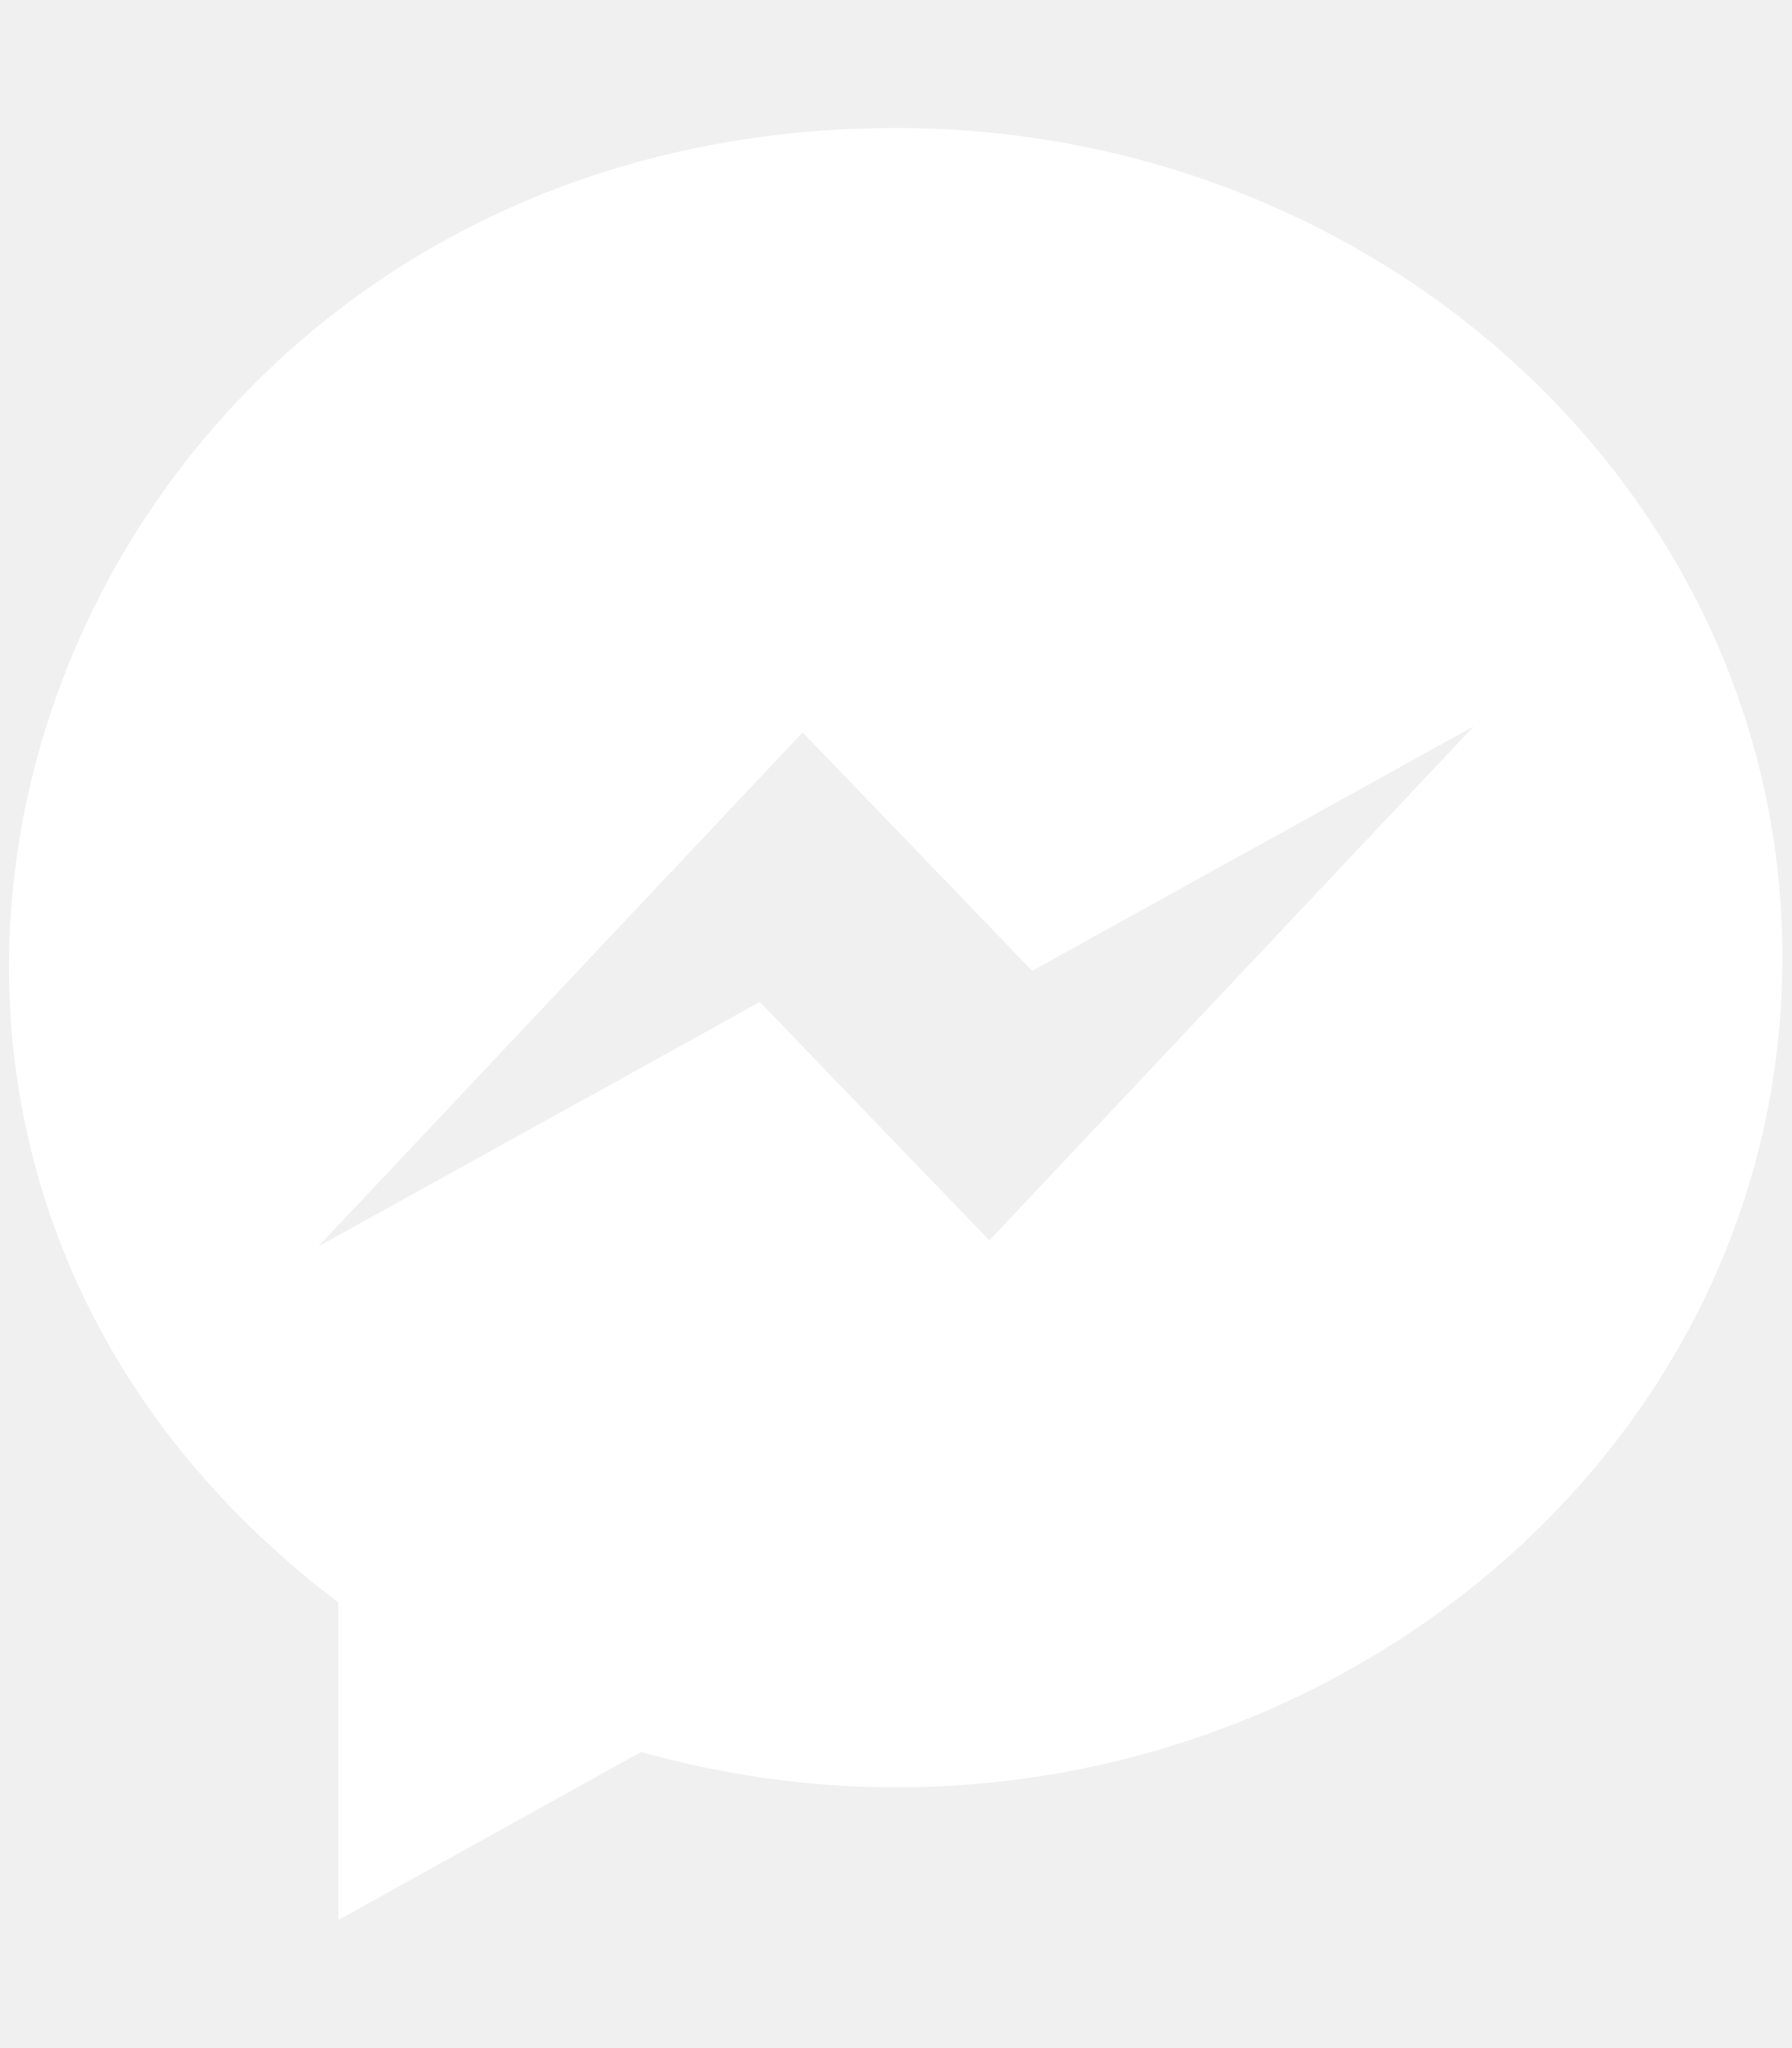
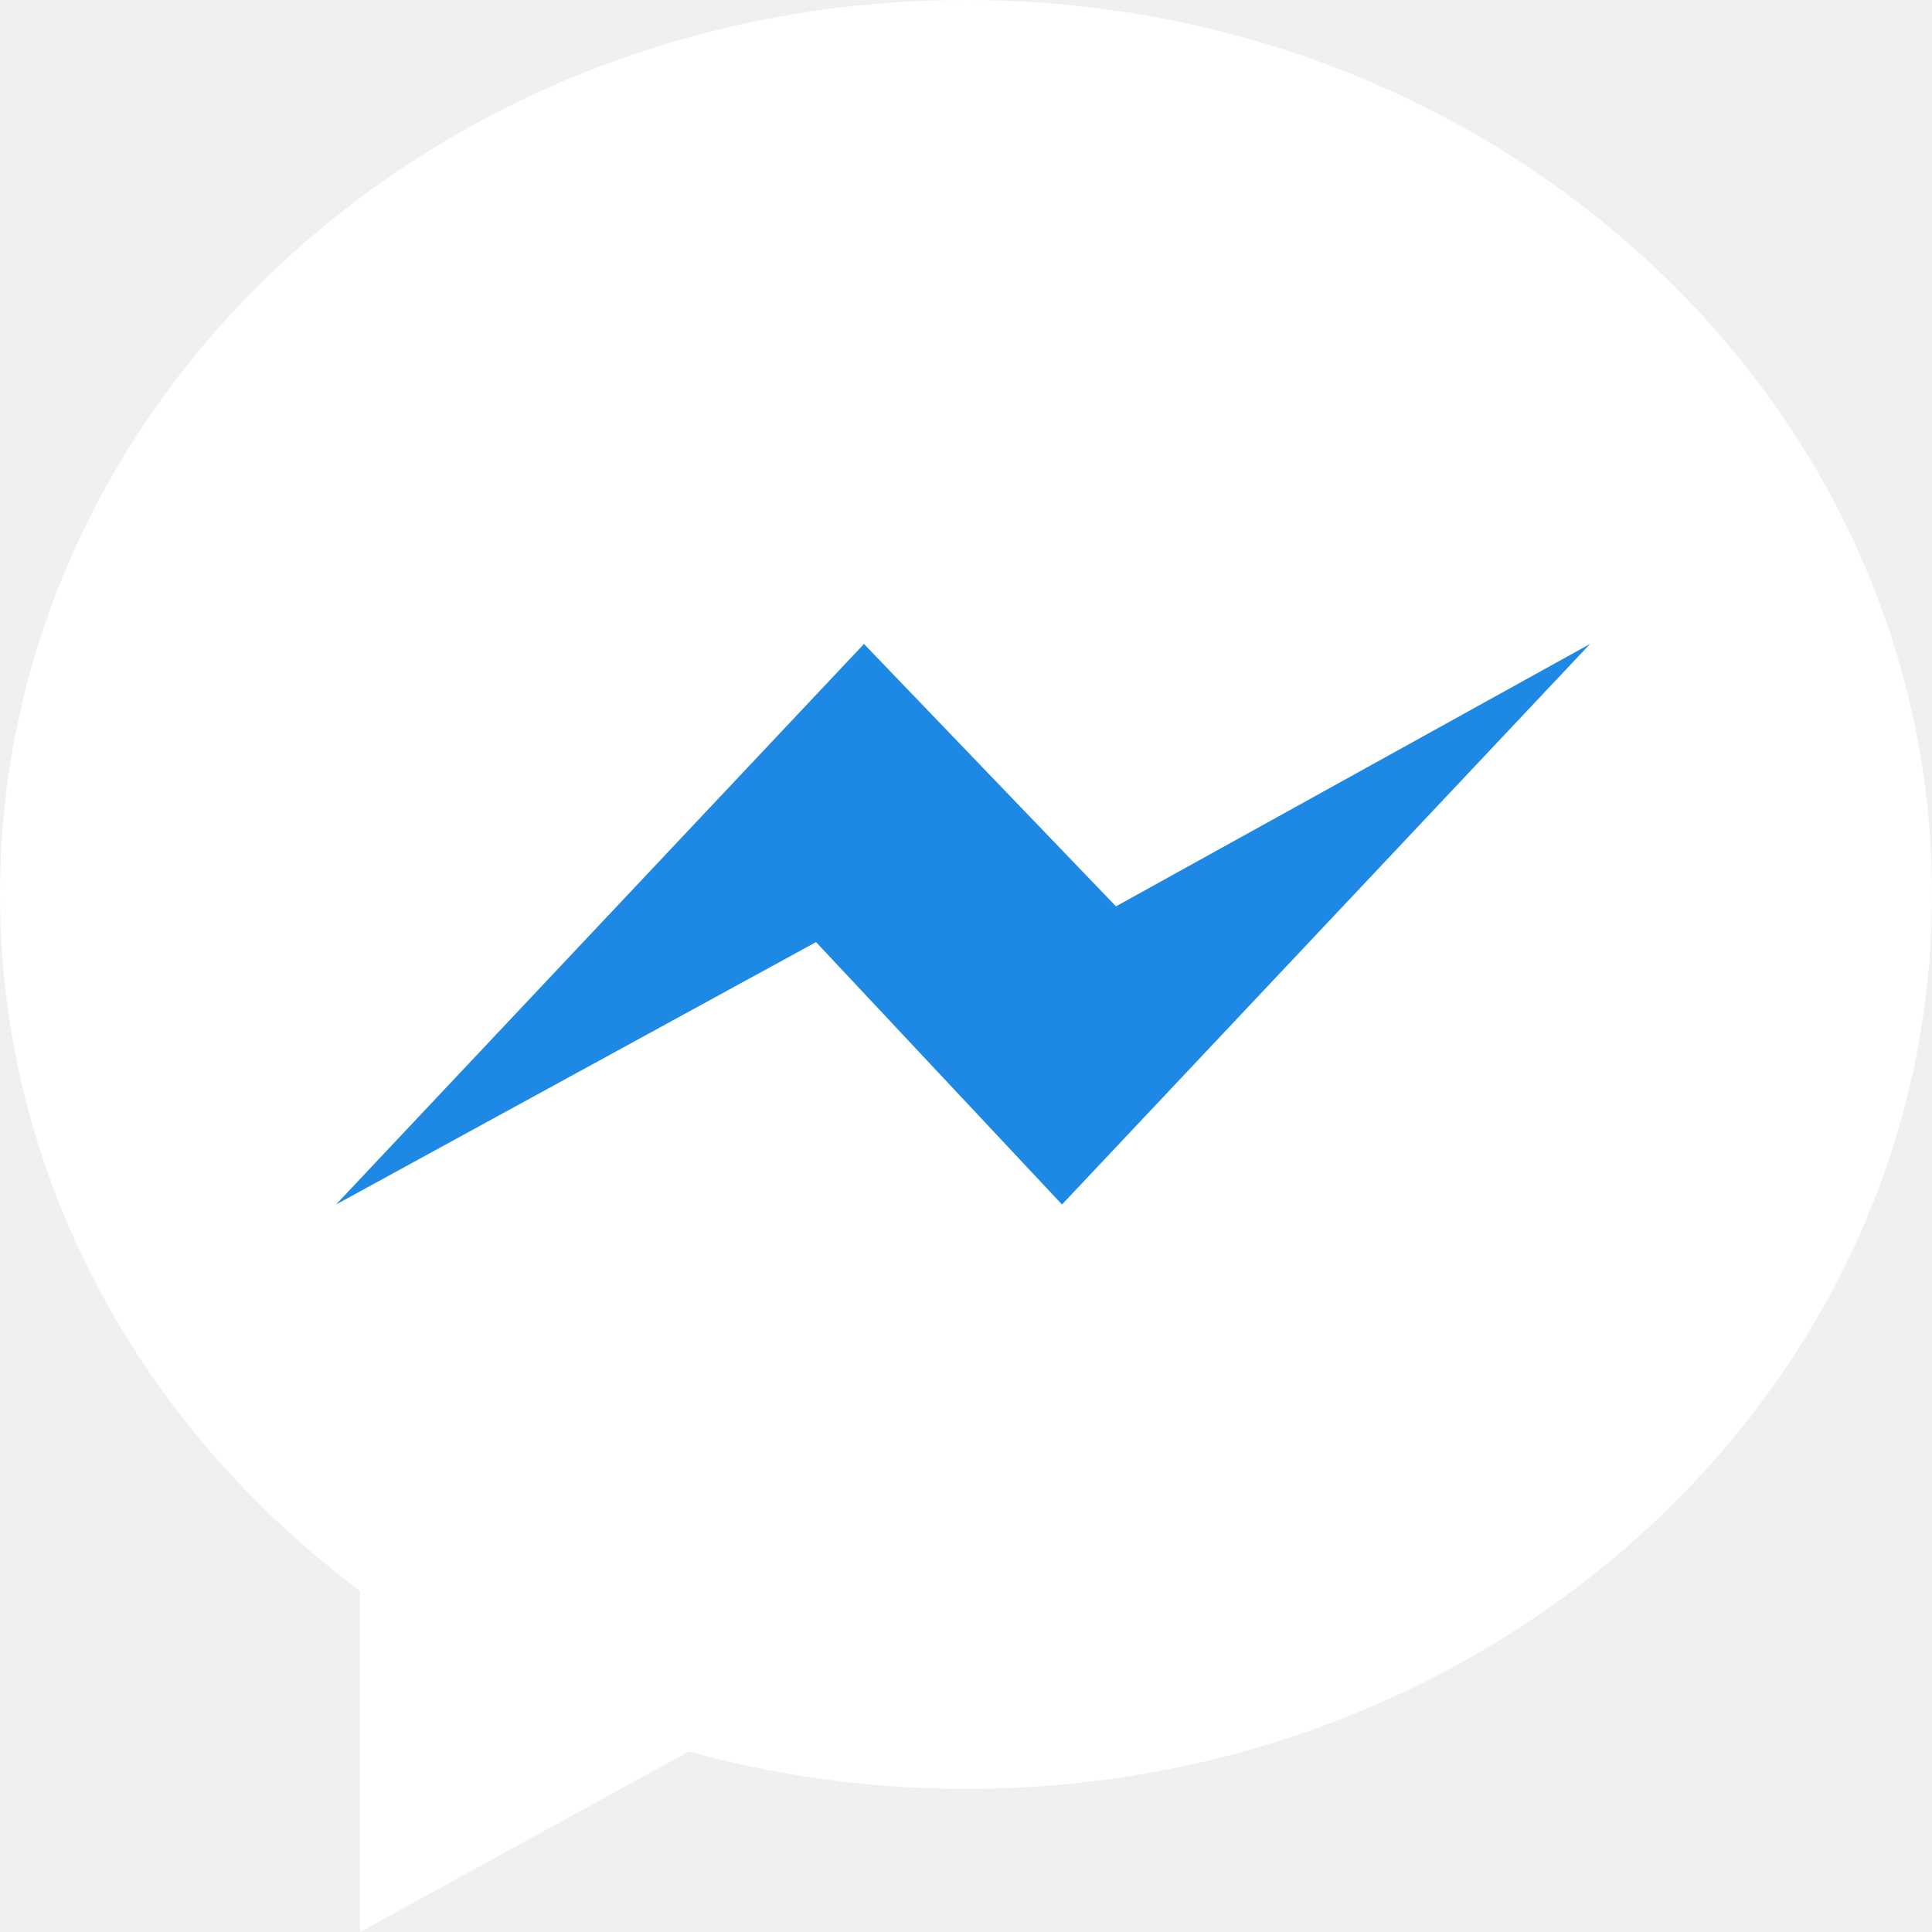
- <svg xmlns="http://www.w3.org/2000/svg" aria-hidden="true" data-prefix="fab" data-icon="facebook-messenger" role="img" viewBox="0 0 448 512" class="svg-inline--fa fa-facebook-messenger fa-w-14 fa-7x">
-   <path fill="#fff" d="M224 32C15.9 32-77.5 278 84.6 400.6V480l75.7-42c142.2 39.8 285.4-59.9 285.4-198.7C445.8 124.8 346.5 32 224 32zm23.4 278.1L190 250.5 79.6 311.6l121.1-128.5 57.4 59.6 110.4-61.1-121.1 128.5z" class="" />
+ <svg xmlns="http://www.w3.org/2000/svg" version="1.1" id="Capa_1" x="0px" y="0px" viewBox="0 0 512 512" style="enable-background:new 0 0 512 512;" xml:space="preserve">
+   <path style="fill:#fff;" d="M256,0C114.624,0,0,106.112,0,237.024c0,74.592,37.216,141.12,95.392,184.576V512l87.168-47.84  c23.264,6.432,47.904,9.92,73.44,9.92c141.376,0,256-106.112,256-237.024C512,106.112,397.376,0,256,0z" />
+   <polygon style="fill:#1E88E5;" points="281.44,319.2 216.256,249.664 89.056,319.2 228.96,170.656 295.744,240.192 421.376,170.656  " />
+   <g>
+ </g>
+   <g>
+ </g>
+   <g>
+ </g>
+   <g>
+ </g>
+   <g>
+ </g>
+   <g>
+ </g>
+   <g>
+ </g>
+   <g>
+ </g>
+   <g>
+ </g>
+   <g>
+ </g>
+   <g>
+ </g>
+   <g>
+ </g>
+   <g>
+ </g>
+   <g>
+ </g>
+   <g>
+ </g>
</svg>
